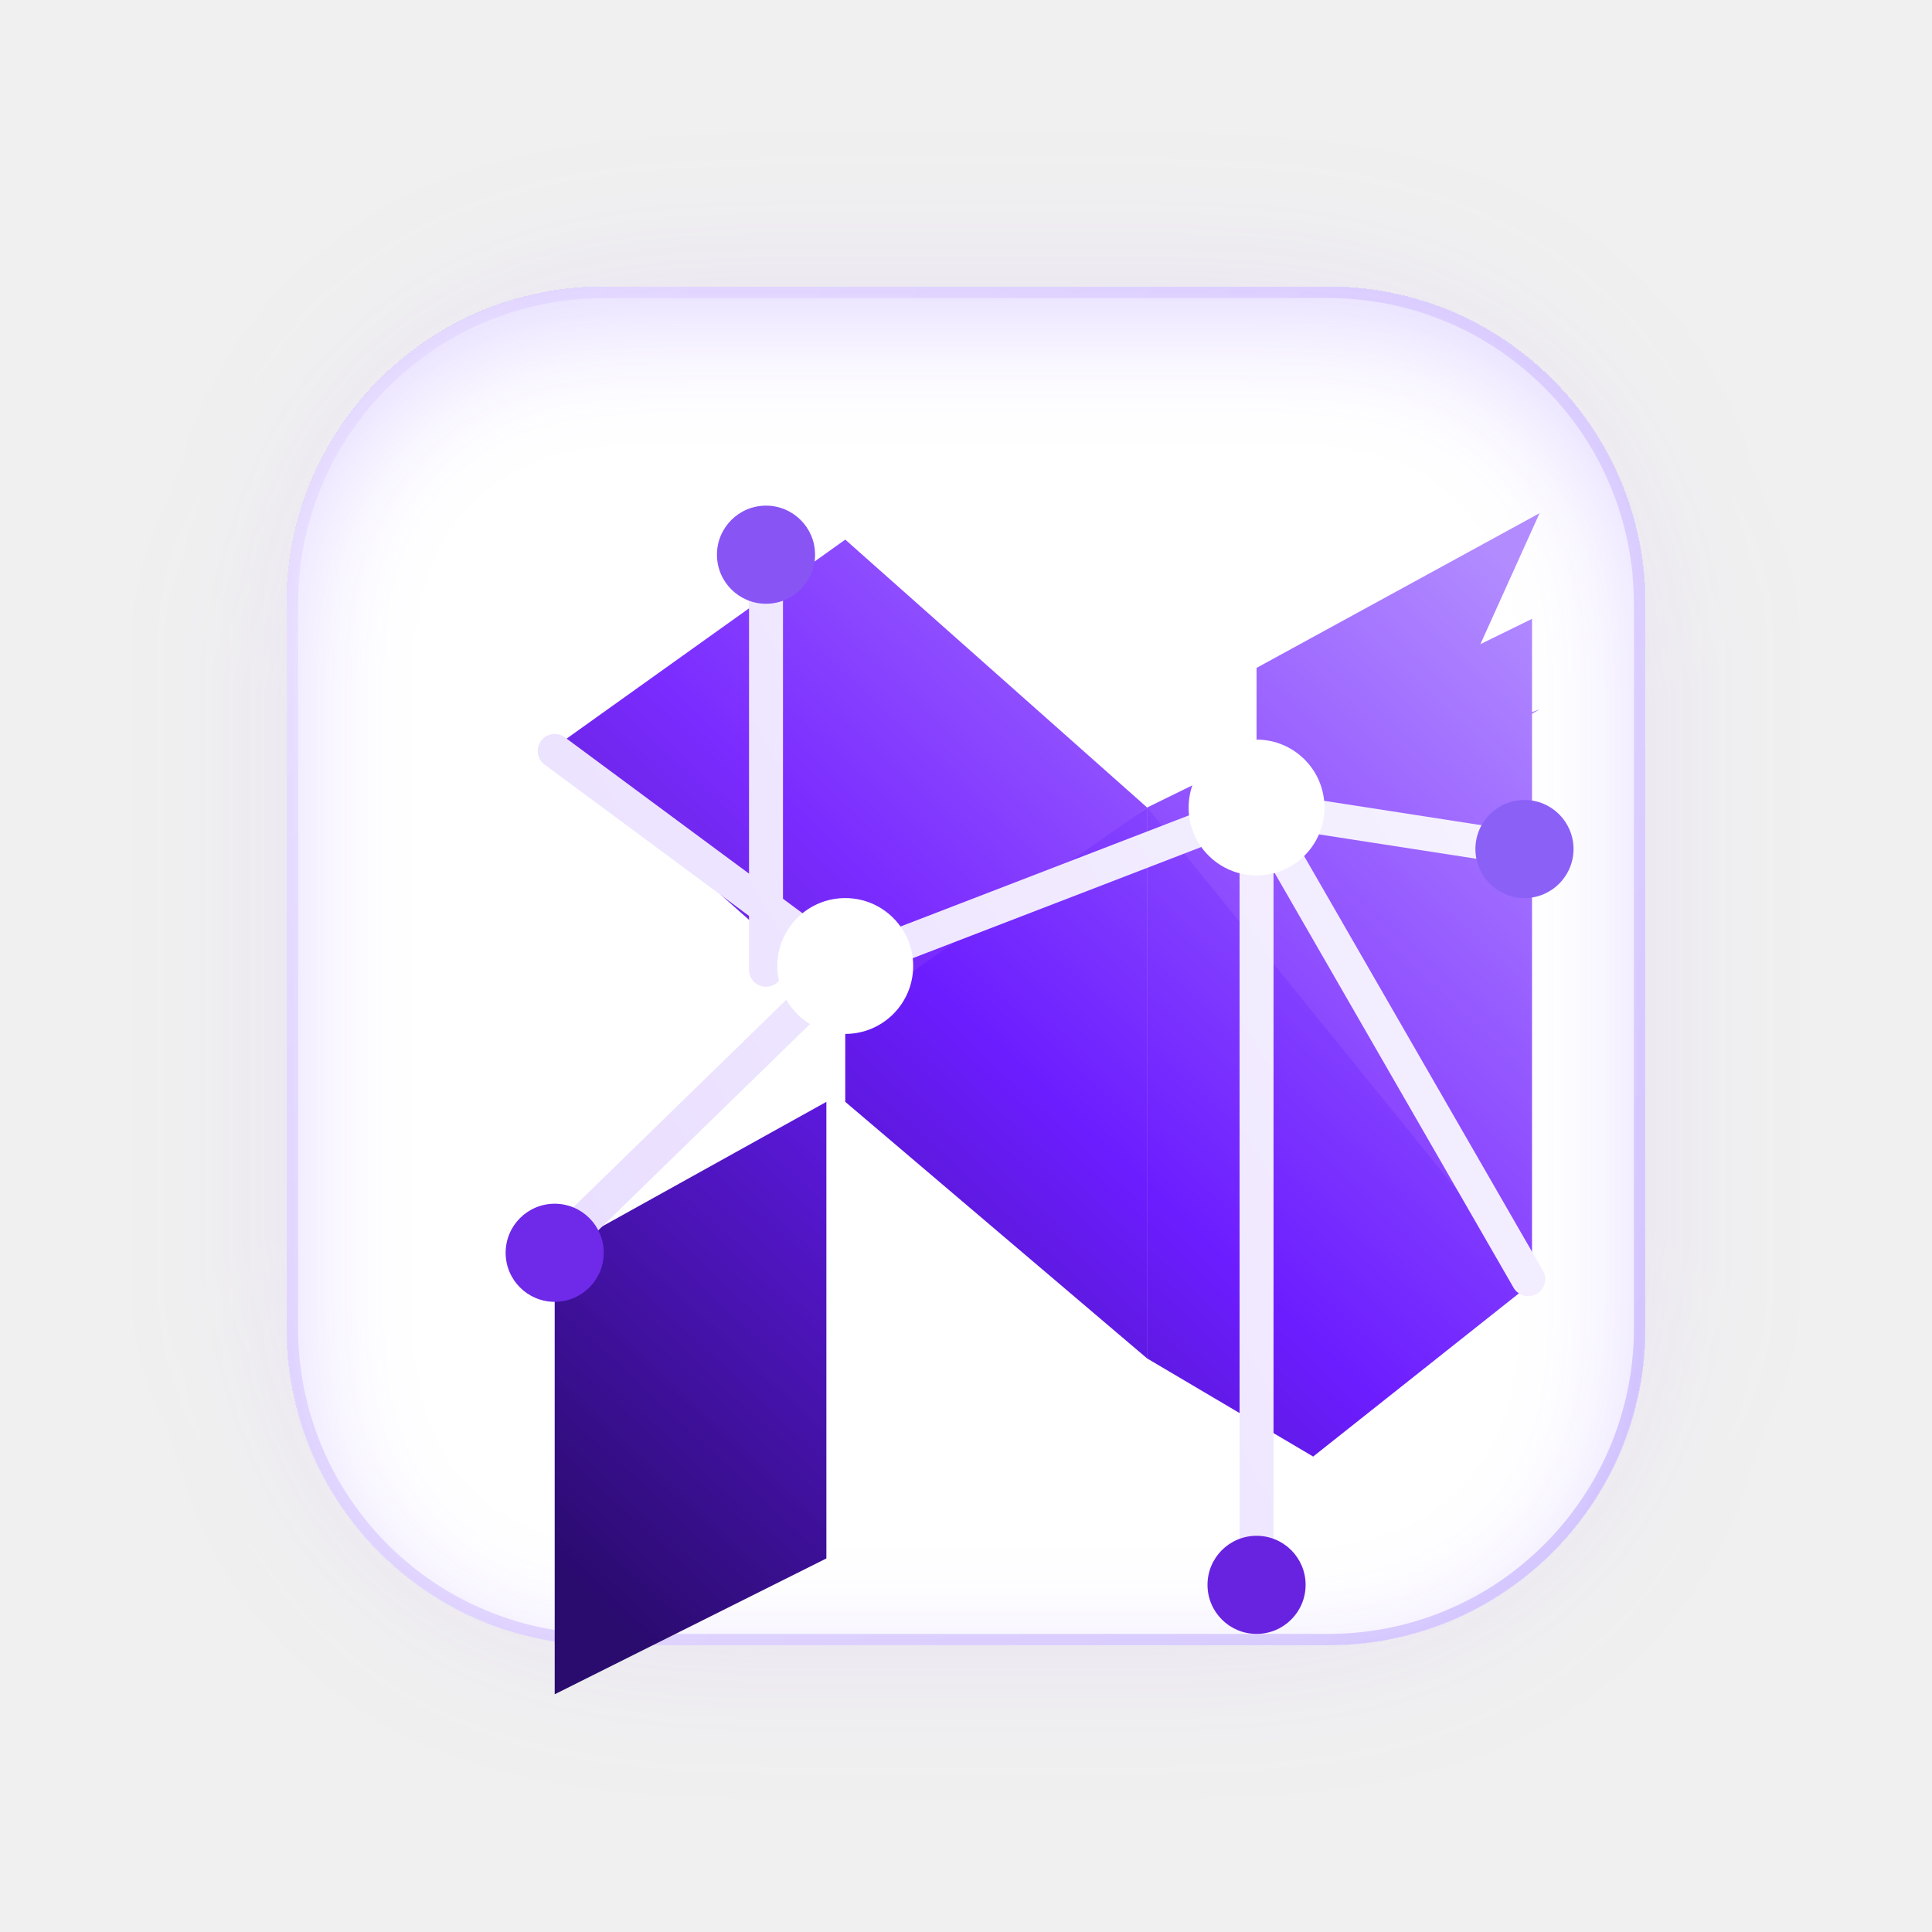
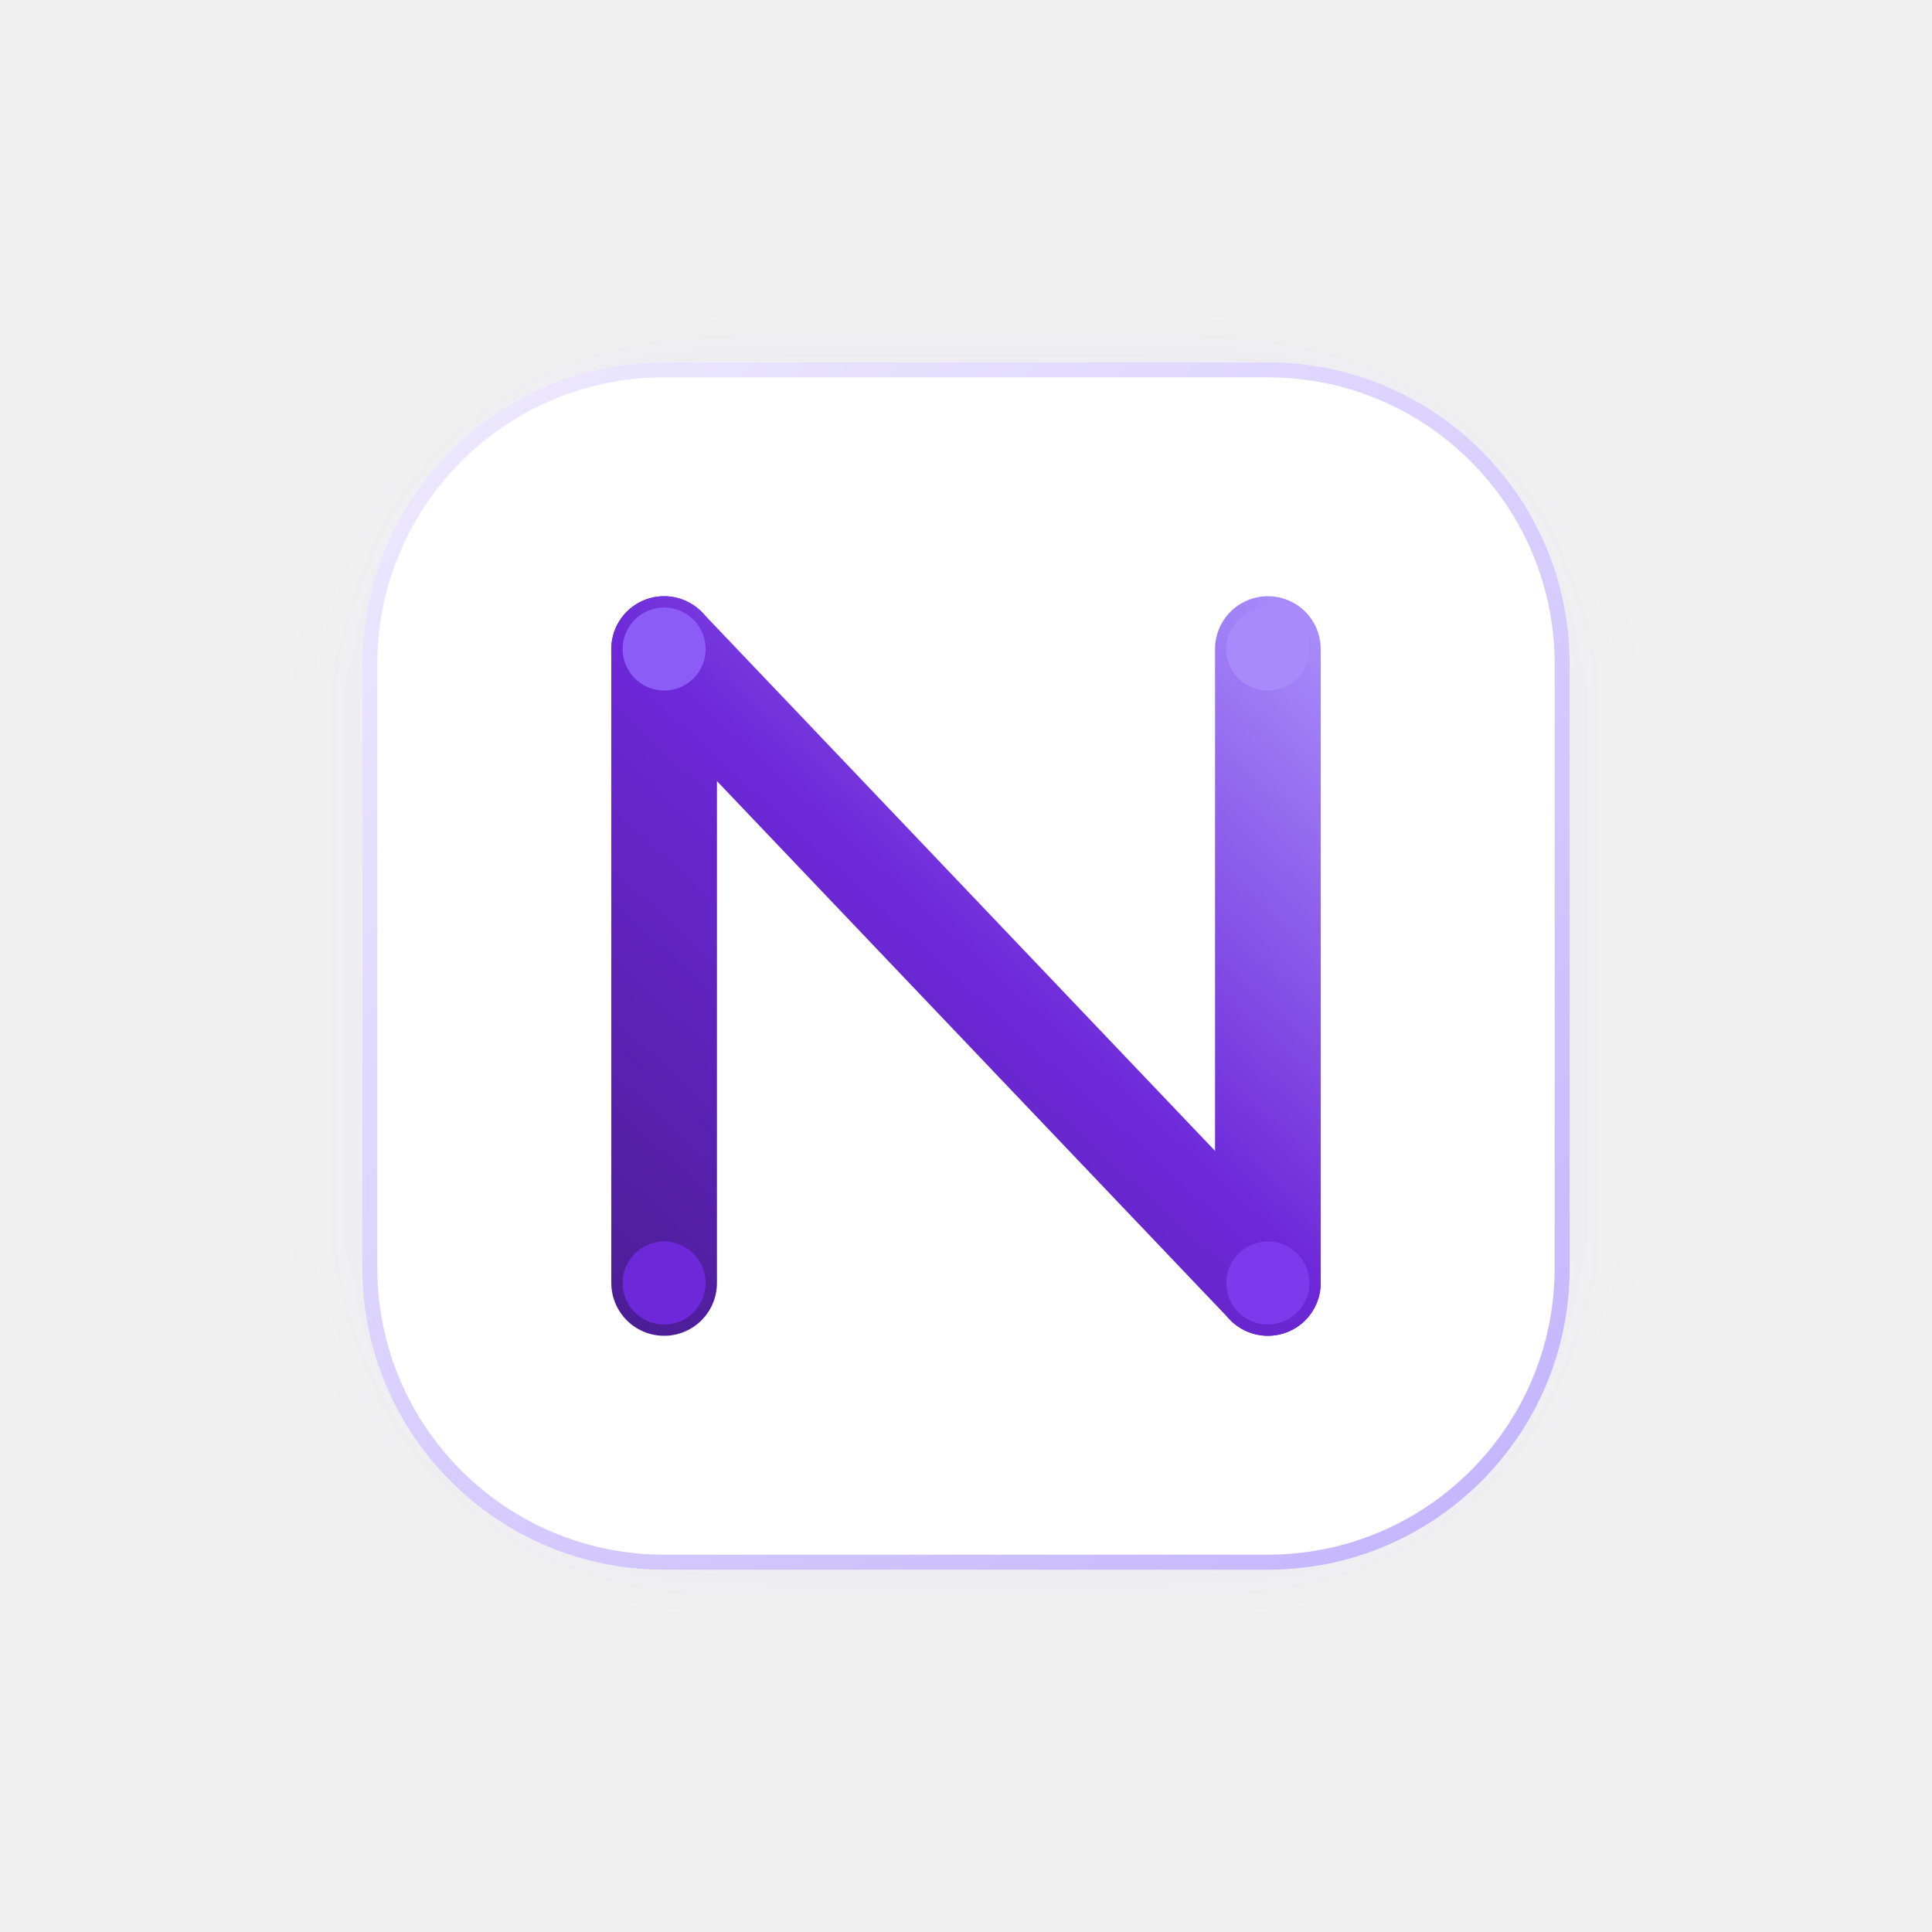
<svg xmlns="http://www.w3.org/2000/svg" width="512" height="512" viewBox="0 0 512 512" fill="none" role="img" aria-labelledby="title desc">
  <defs>
-     <linearGradient id="tileBorder" x1="112" y1="92" x2="400" y2="420" gradientUnits="userSpaceOnUse">
-       <stop stop-color="#F7F2FF" />
-       <stop offset="1" stop-color="#DDD2FF" />
+     <linearGradient id="tileBorder" x1="120" y1="96" x2="392" y2="416" gradientUnits="userSpaceOnUse">
+       <stop stop-color="#EDE9FE" />
+       <stop offset="1" stop-color="#C4B5FD" />
    </linearGradient>
-     <linearGradient id="markPrimary" x1="142" y1="410" x2="388" y2="146" gradientUnits="userSpaceOnUse">
-       <stop stop-color="#2A0B6E" />
-       <stop offset="0.5" stop-color="#6C1DFF" />
-       <stop offset="1" stop-color="#A97BFF" />
+     <linearGradient id="markGradient" x1="168" y1="356" x2="344" y2="164" gradientUnits="userSpaceOnUse">
+       <stop stop-color="#4C1D95" />
+       <stop offset="0.52" stop-color="#6D28D9" />
+       <stop offset="1" stop-color="#A78BFA" />
    </linearGradient>
-     <linearGradient id="markSecondary" x1="164" y1="400" x2="402" y2="150" gradientUnits="userSpaceOnUse">
-       <stop stop-color="#3A118C" />
-       <stop offset="0.48" stop-color="#7A2BFF" />
-       <stop offset="1" stop-color="#B28CFF" />
-     </linearGradient>
-     <linearGradient id="connector" x1="154" y1="354" x2="402" y2="210" gradientUnits="userSpaceOnUse">
-       <stop stop-color="#E9DEFF" />
-       <stop offset="1" stop-color="#F6F2FF" />
-     </linearGradient>
-     <filter id="tileGlow" x="16" y="16" width="480" height="480" filterUnits="userSpaceOnUse" color-interpolation-filters="sRGB">
+     <filter id="outerGlow" x="40" y="40" width="432" height="432" filterUnits="userSpaceOnUse" color-interpolation-filters="sRGB">
      <feFlood flood-opacity="0" result="BackgroundImageFix" />
      <feBlend mode="normal" in="SourceGraphic" in2="BackgroundImageFix" result="shape" />
-       <feGaussianBlur stdDeviation="28" result="effect1_foregroundBlur_1_1" />
-     </filter>
-     <filter id="innerShadow" x="58" y="58" width="396" height="396" filterUnits="userSpaceOnUse" color-interpolation-filters="sRGB">
-       <feFlood flood-opacity="0" result="BackgroundImageFix" />
-       <feBlend mode="normal" in="SourceGraphic" in2="BackgroundImageFix" result="shape" />
-       <feColorMatrix in="SourceAlpha" type="matrix" values="0 0 0 0 0 0 0 0 0 0 0 0 0 0 0 0 0 0 127 0" result="hardAlpha" />
-       <feOffset dy="8" />
-       <feGaussianBlur stdDeviation="16" />
-       <feComposite in2="hardAlpha" operator="arithmetic" k2="-1" k3="1" />
-       <feColorMatrix type="matrix" values="0 0 0 0 0.463 0 0 0 0 0.275 0 0 0 0 1 0 0 0 0.22 0" />
-       <feBlend mode="normal" in2="shape" result="effect1_innerShadow_1_1" />
+       <feGaussianBlur stdDeviation="18" result="effect1_foregroundBlur_1_1" />
    </filter>
  </defs>
-   <g filter="url(#tileGlow)">
-     <rect x="94" y="94" width="324" height="324" rx="76" fill="#A56BFF" fill-opacity="0.22" />
+   <g filter="url(#outerGlow)">
+     <rect x="112" y="112" width="288" height="288" rx="72" fill="#8B5CF6" fill-opacity="0.12" />
  </g>
-   <g filter="url(#innerShadow)">
-     <rect x="76" y="76" width="360" height="360" rx="84" fill="#FFFFFF" />
-     <rect x="77.5" y="77.5" width="357" height="357" rx="82.5" stroke="url(#tileBorder)" stroke-width="3" />
-   </g>
-   <g>
-     <path d="M147 332L219 292V413L147 449V332Z" fill="url(#markPrimary)" />
-     <path d="M147 198L224 143L304 214L228 270L147 198Z" fill="url(#markSecondary)" />
-     <path d="M224 270L304 214L304 360L224 292V270Z" fill="url(#markPrimary)" />
-     <path d="M304 214L406 164V340L304 360V214Z" fill="url(#markSecondary)" />
-     <path d="M333 177L408 136L380 198L408 188L333 231V177Z" fill="url(#markSecondary)" />
-     <path d="M304 214L406 340L348 386L304 360V214Z" fill="url(#markPrimary)" />
-     <path d="M203 147V257" stroke="url(#connector)" stroke-width="9" stroke-linecap="round" />
-     <path d="M146 332L224 256" stroke="url(#connector)" stroke-width="9" stroke-linecap="round" />
-     <path d="M147 199L224 256" stroke="url(#connector)" stroke-width="9" stroke-linecap="round" />
-     <path d="M224 256L333 214" stroke="url(#connector)" stroke-width="9" stroke-linecap="round" />
-     <path d="M333 214L404 225" stroke="url(#connector)" stroke-width="9" stroke-linecap="round" />
-     <path d="M333 214V420" stroke="url(#connector)" stroke-width="9" stroke-linecap="round" />
-     <path d="M333 214L405 339" stroke="url(#connector)" stroke-width="9" stroke-linecap="round" />
-     <circle cx="147" cy="332" r="13" fill="#6E2AE8" />
-     <circle cx="203" cy="147" r="13" fill="#8854F4" />
-     <circle cx="224" cy="256" r="18" fill="#FFFFFF" />
-     <circle cx="333" cy="214" r="18" fill="#FFFFFF" />
-     <circle cx="404" cy="225" r="13" fill="#8B60F7" />
-     <circle cx="333" cy="420" r="13" fill="#6823E0" />
-   </g>
+   <rect x="96" y="96" width="320" height="320" rx="80" fill="#FFFFFF" />
+   <rect x="98" y="98" width="316" height="316" rx="78" stroke="url(#tileBorder)" stroke-width="4" />
+   <path d="M176 340V172" stroke="url(#markGradient)" stroke-width="28" stroke-linecap="round" stroke-linejoin="round" />
+   <path d="M176 172L336 340" stroke="url(#markGradient)" stroke-width="28" stroke-linecap="round" stroke-linejoin="round" />
+   <path d="M336 340V172" stroke="url(#markGradient)" stroke-width="28" stroke-linecap="round" stroke-linejoin="round" />
+   <circle cx="176" cy="172" r="11" fill="#8B5CF6" />
+   <circle cx="176" cy="340" r="11" fill="#6D28D9" />
+   <circle cx="336" cy="172" r="11" fill="#A78BFA" />
+   <circle cx="336" cy="340" r="11" fill="#7C3AED" />
</svg>
